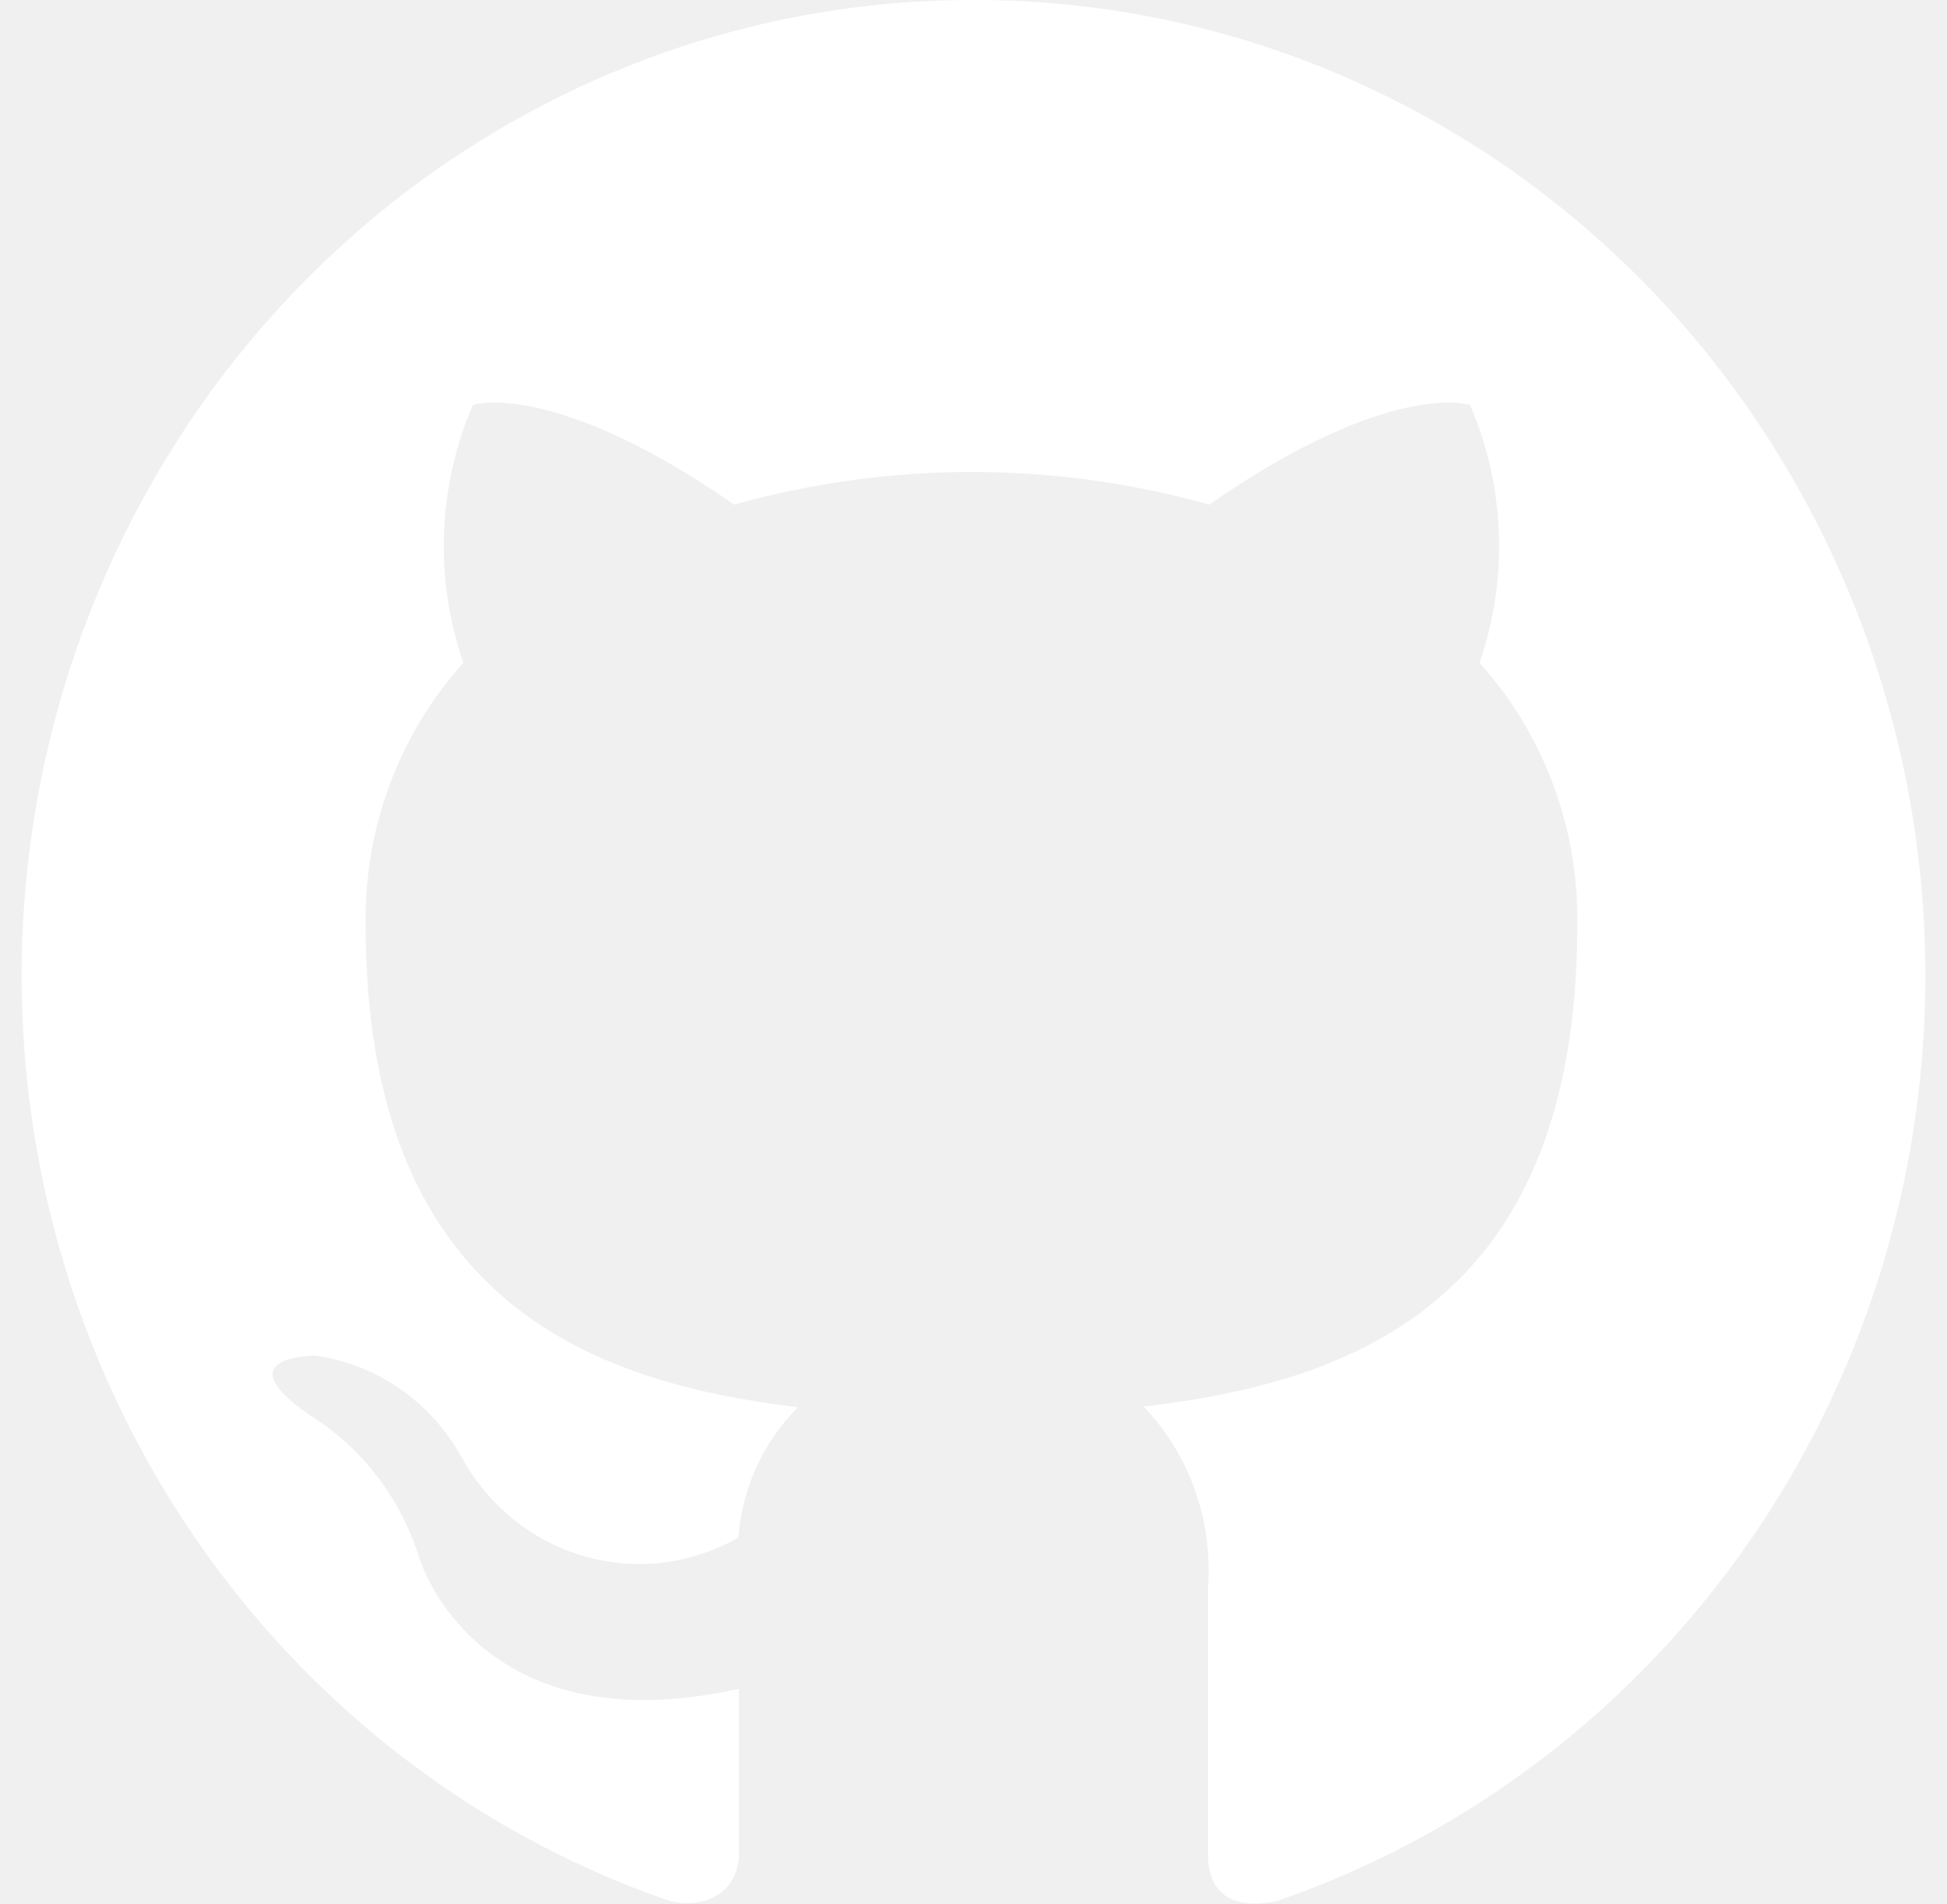
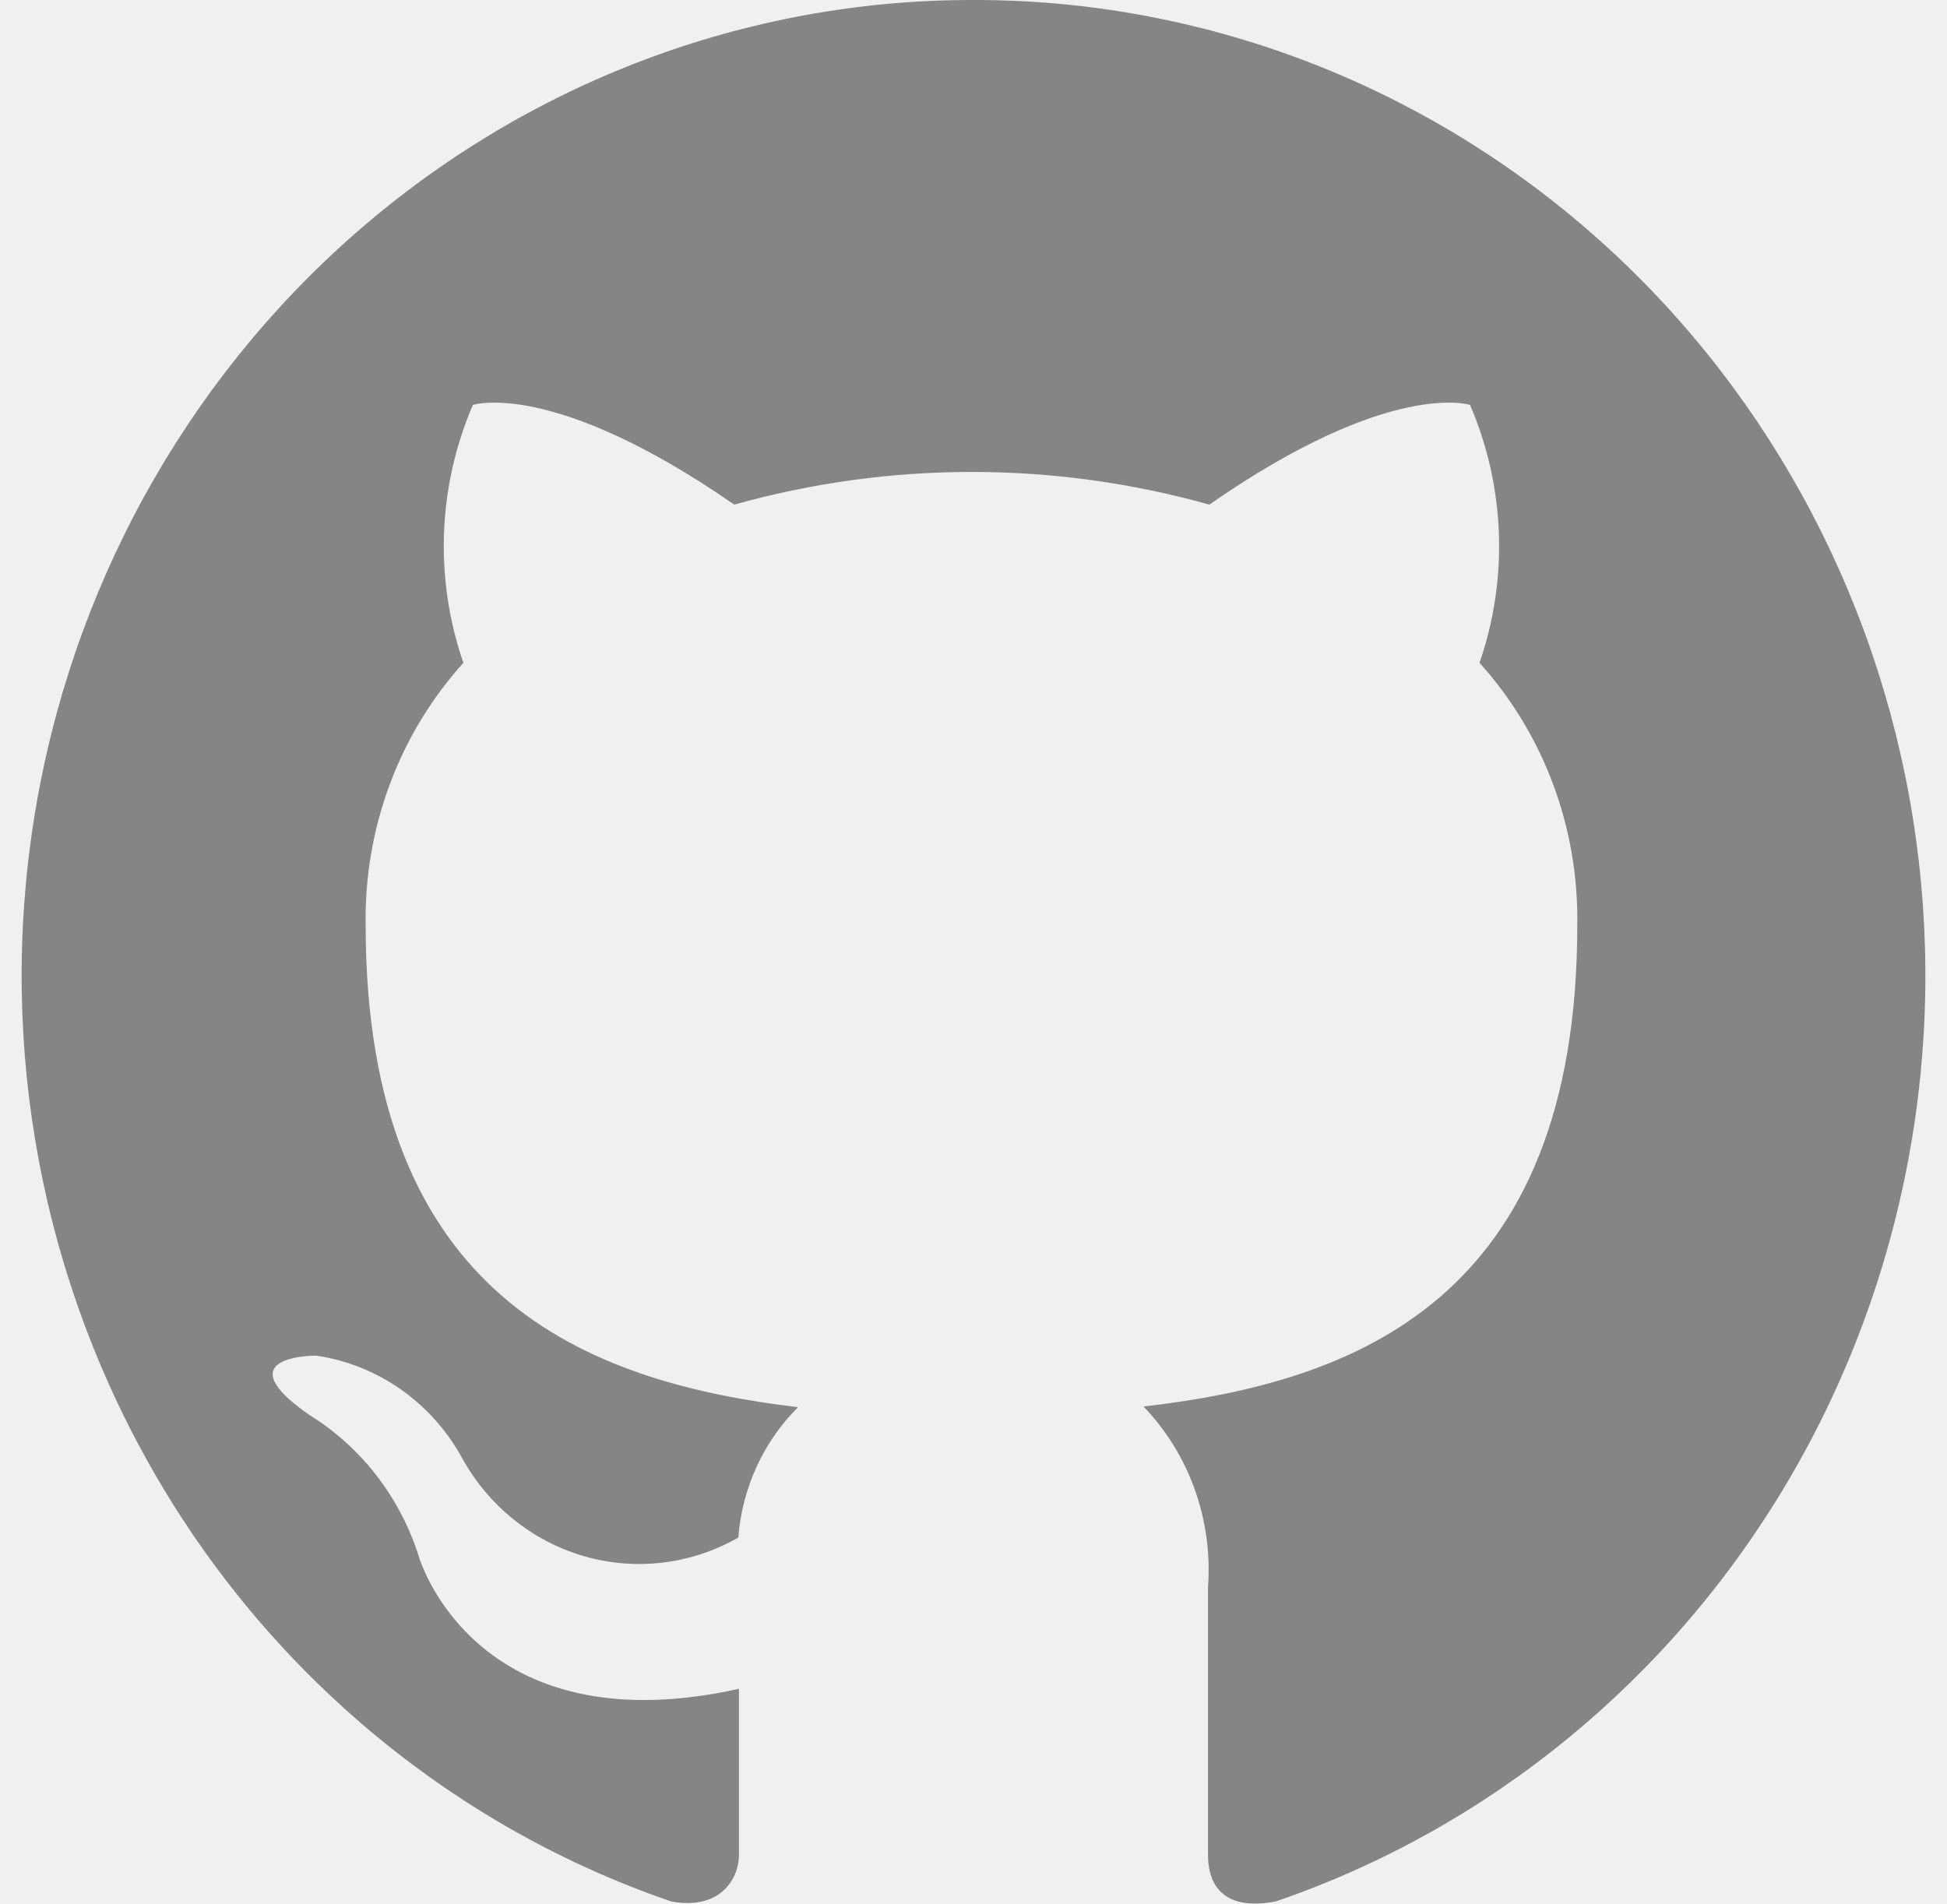
<svg xmlns="http://www.w3.org/2000/svg" width="45" height="44" viewBox="0 0 45 44" fill="none">
-   <path id="Vector" fill-rule="evenodd" clip-rule="evenodd" d="M22.461 0C17.246 0.001 12.202 1.907 8.231 5.377C4.26 8.846 1.62 13.654 0.784 18.94C-0.052 24.225 0.971 29.643 3.669 34.226C6.367 38.808 10.565 42.255 15.511 43.95C16.609 44.159 17.079 43.466 17.079 42.87V39.036C10.977 40.389 9.69 36.007 9.69 36.007C9.261 34.626 8.358 33.453 7.149 32.705C5.156 31.319 7.306 31.335 7.306 31.335C8.002 31.436 8.666 31.699 9.248 32.104C9.83 32.509 10.314 33.045 10.663 33.671C11.271 34.79 12.286 35.616 13.487 35.967C14.687 36.317 15.974 36.163 17.064 35.54C17.152 34.397 17.643 33.326 18.444 32.527C13.581 31.947 8.451 30.014 8.451 21.379C8.415 19.136 9.225 16.966 10.71 15.321C10.038 13.379 10.116 11.245 10.93 9.36C10.93 9.36 12.765 8.748 16.97 11.664C20.565 10.657 24.357 10.657 27.951 11.664C32.14 8.748 33.976 9.36 33.976 9.36C34.789 11.245 34.868 13.379 34.195 15.321C35.681 16.966 36.49 19.136 36.455 21.379C36.455 30.046 31.324 31.947 26.43 32.511C26.954 33.057 27.358 33.712 27.615 34.432C27.872 35.151 27.976 35.919 27.92 36.684V42.87C27.92 43.611 28.312 44.175 29.489 43.95C34.441 42.252 38.643 38.799 41.341 34.208C44.039 29.618 45.056 24.191 44.21 18.9C43.364 13.609 40.71 8.801 36.724 5.337C32.738 1.874 27.682 -0.018 22.461 0Z" fill="white" />
+   <path id="Vector" fill-rule="evenodd" clip-rule="evenodd" d="M22.461 0C17.246 0.001 12.202 1.907 8.231 5.377C4.26 8.846 1.62 13.654 0.784 18.94C-0.052 24.225 0.971 29.643 3.669 34.226C6.367 38.808 10.565 42.255 15.511 43.95C16.609 44.159 17.079 43.466 17.079 42.87V39.036C10.977 40.389 9.69 36.007 9.69 36.007C9.261 34.626 8.358 33.453 7.149 32.705C5.156 31.319 7.306 31.335 7.306 31.335C8.002 31.436 8.666 31.699 9.248 32.104C9.83 32.509 10.314 33.045 10.663 33.671C11.271 34.79 12.286 35.616 13.487 35.967C14.687 36.317 15.974 36.163 17.064 35.54C17.152 34.397 17.643 33.326 18.444 32.527C13.581 31.947 8.451 30.014 8.451 21.379C8.415 19.136 9.225 16.966 10.71 15.321C10.038 13.379 10.116 11.245 10.93 9.36C10.93 9.36 12.765 8.748 16.97 11.664C20.565 10.657 24.357 10.657 27.951 11.664C32.14 8.748 33.976 9.36 33.976 9.36C34.789 11.245 34.868 13.379 34.195 15.321C35.681 16.966 36.49 19.136 36.455 21.379C36.455 30.046 31.324 31.947 26.43 32.511C26.954 33.057 27.358 33.712 27.615 34.432C27.872 35.151 27.976 35.919 27.92 36.684V42.87C27.92 43.611 28.312 44.175 29.489 43.95C34.441 42.252 38.643 38.799 41.341 34.208C44.039 29.618 45.056 24.191 44.21 18.9C43.364 13.609 40.71 8.801 36.724 5.337C32.738 1.874 27.682 -0.018 22.461 0Z" fill="#858585" />
</svg>
